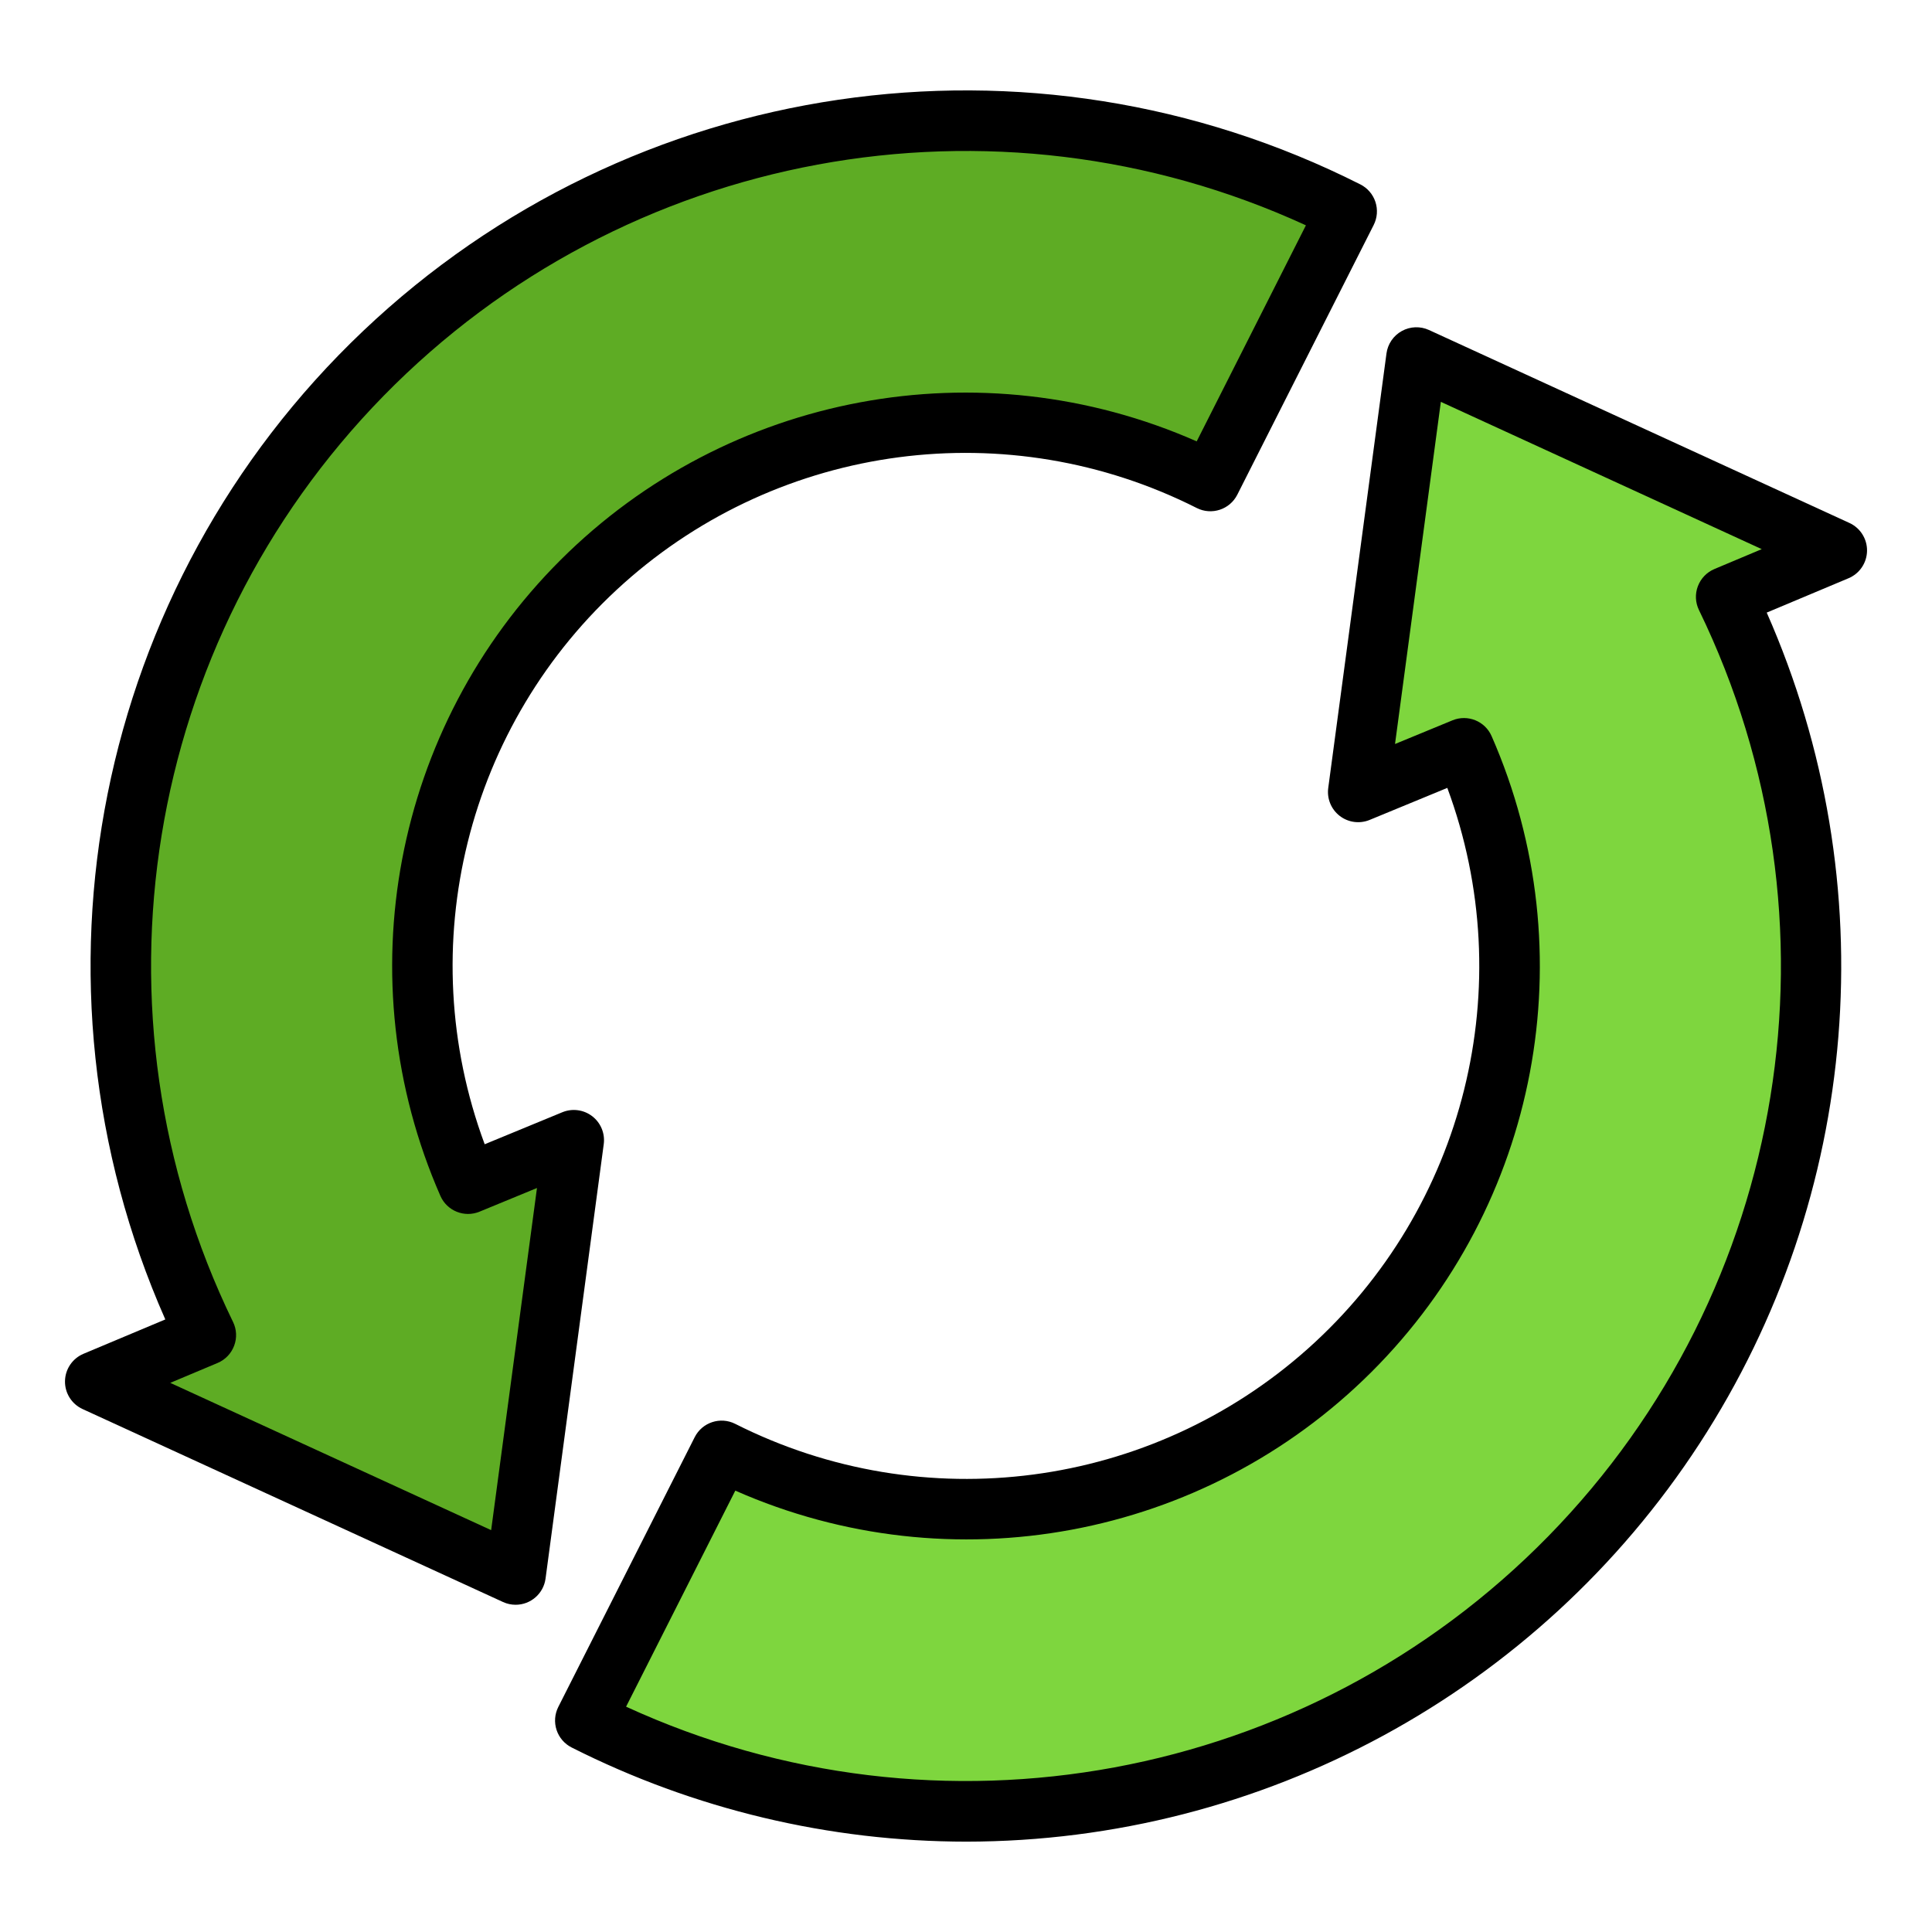
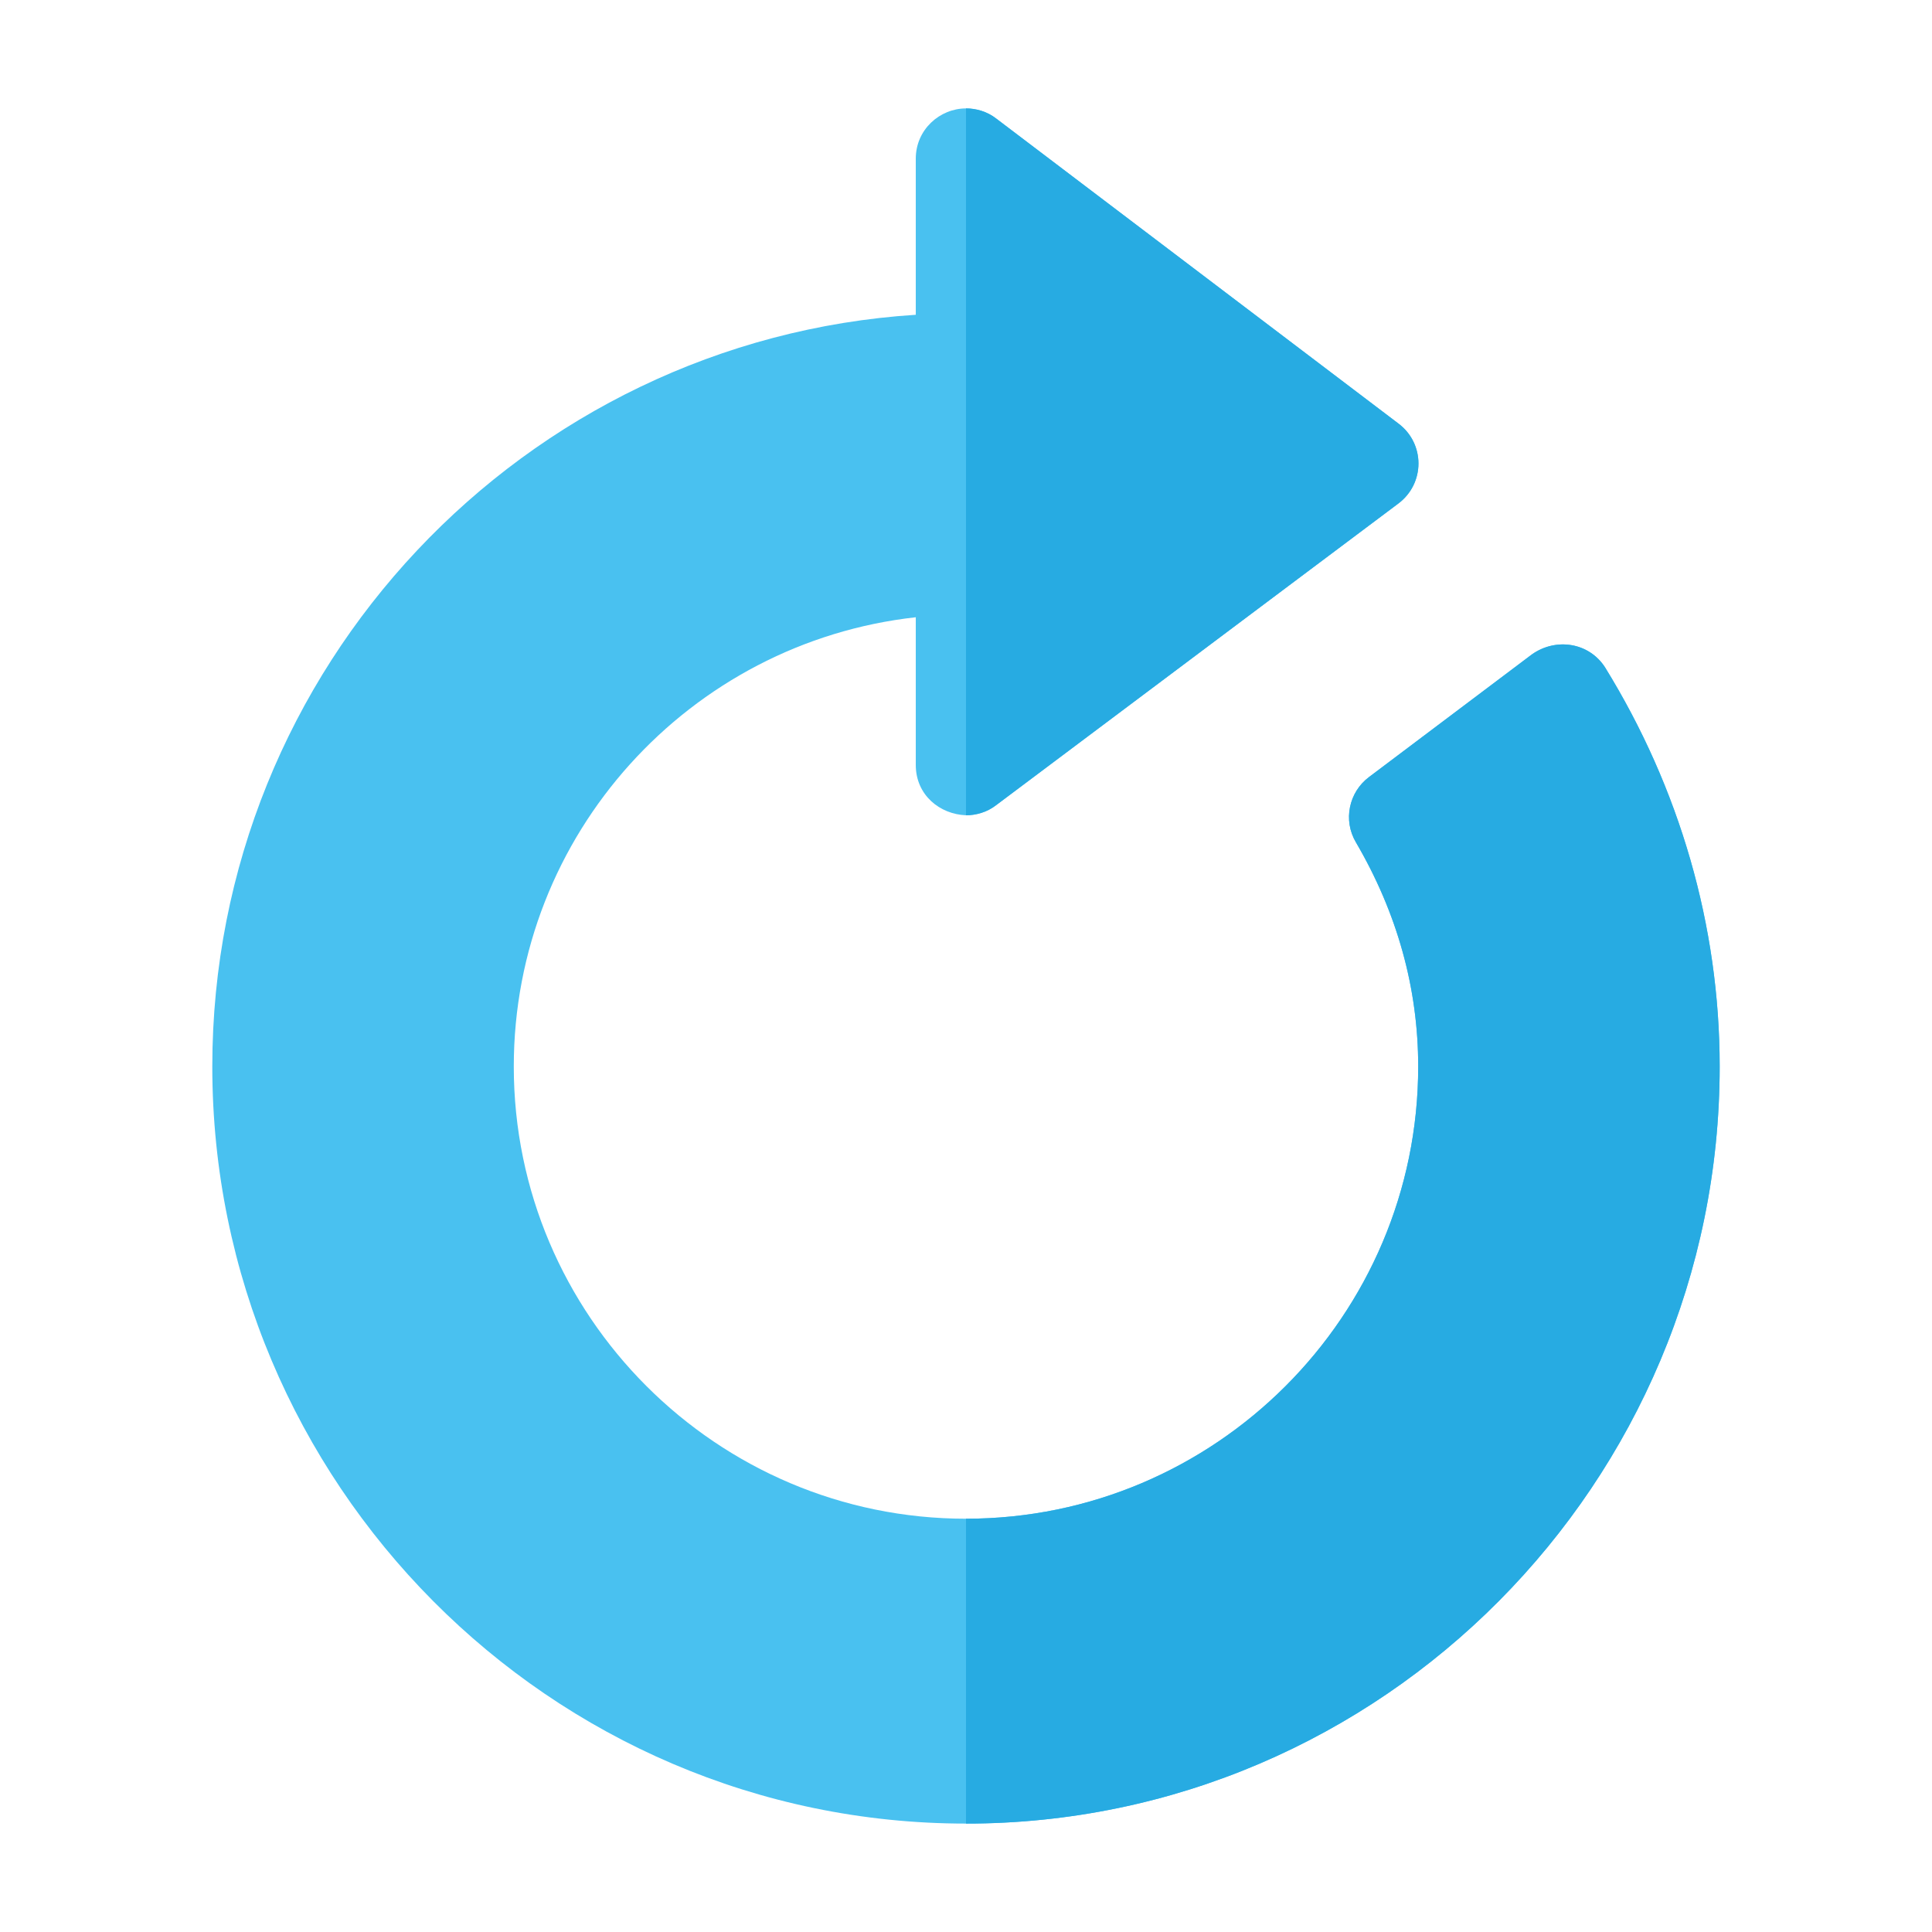
- <svg xmlns="http://www.w3.org/2000/svg" height="512" viewBox="0 0 64 64" width="512">
-   <path d="m46.919 11.84-1.929 14.392 3.5-1.445a17.988 17.988 0 0 1 -24.585 23.272l-4.517 8.941a27.991 27.991 0 0 0 37.791-37.228l3.668-1.54z" fill="#7ed63e" />
-   <path d="m23 16.411a17.96 17.96 0 0 1 17.1-.47l4.517-8.936a27.991 27.991 0 0 0 -37.796 37.223l-3.668 1.54 13.928 6.392 1.929-14.392-3.5 1.445a18.026 18.026 0 0 1 7.49-22.802z" fill="#5eac24" />
-   <path d="m32.016 61.007a29.048 29.048 0 0 1 -13.079-3.119 1 1 0 0 1 -.442-1.345l4.518-8.935a1 1 0 0 1 1.342-.441 16.989 16.989 0 0 0 23.589-21.067l-2.573 1.061a1 1 0 0 1 -1.371-1.061l1.929-14.392a1 1 0 0 1 1.408-.776l13.928 6.392a1 1 0 0 1 -.03 1.831l-2.71 1.138a29.006 29.006 0 0 1 -26.509 40.714zm-11.276-4.471a26.992 26.992 0 0 0 35.541-36.326.992.992 0 0 1 -.037-.79 1 1 0 0 1 .548-.57l1.568-.659-10.63-4.879-1.518 11.334 1.9-.783a1 1 0 0 1 1.3.523 18.987 18.987 0 0 1 -25.054 24.993z" />
-   <path d="m17.081 53.16a1 1 0 0 1 -.417-.091l-13.928-6.392a1 1 0 0 1 .03-1.831l2.71-1.138a28.992 28.992 0 0 1 39.586-37.6 1 1 0 0 1 .443 1.345l-4.518 8.935a1 1 0 0 1 -1.342.441 16.989 16.989 0 0 0 -23.589 21.076l2.573-1.061a1 1 0 0 1 1.371 1.056l-1.928 14.393a1 1 0 0 1 -.991.867zm-11.441-7.351 10.63 4.879 1.518-11.334-1.9.783a1 1 0 0 1 -1.3-.523 18.987 18.987 0 0 1 25.054-24.993l3.618-7.157a26.992 26.992 0 0 0 -35.541 36.326.992.992 0 0 1 .037.79 1 1 0 0 1 -.548.57z" />
+ <svg xmlns="http://www.w3.org/2000/svg" version="1.1" id="Capa_1" x="0px" y="0px" width="315.953px" height="315.956px" viewBox="0 0 315.953 315.956" enable-background="new 0 0 315.953 315.956" xml:space="preserve">
+   <g>
+     <path fill="#49C1F0" d="M262.503,109.162c-2.627-4.108-8.052-4.931-11.991-2.134l-26.627,20.048   c-3.291,2.468-4.279,7.063-2.139,10.678c6.734,11.514,10.184,23.844,10.184,36.662c0,40.758-33.193,73.953-73.951,73.953   c-40.759,0-73.956-33.195-73.956-73.953c0-37.972,28.76-69.362,65.742-73.471v24.155c0,4.937,3.94,8.064,8.214,8.229   c1.639,0,3.449-0.5,4.924-1.651l65.743-49.304c4.437-3.292,4.437-9.862,0-13.147l-65.743-49.852   c-1.475-1.146-3.285-1.646-4.924-1.646c-4.273,0-8.214,3.45-8.214,8.216v25.533c-64.1,4.114-115.046,57.685-115.046,122.938   c0,68.034,55.22,123.811,123.26,123.811s123.255-55.776,123.255-123.811C281.233,151.4,274.666,128.88,262.503,109.162z" />
+     <g>
+       <path fill="#27ABE2" d="M162.902,131.678c-1.475,1.151-3.285,1.651-4.924,1.651V17.729c1.639,0,3.449,0.5,4.924,1.646    l65.743,49.852c4.437,3.285,4.437,9.855,0,13.147L162.902,131.678z" />
+       <path fill="#27ABE2" d="M281.233,174.416c0,68.034-55.215,123.811-123.255,123.811v-49.857c40.758,0,73.951-33.195,73.951-73.953    c0-12.818-3.449-25.148-10.184-36.662c-2.141-3.614-1.152-8.21,2.139-10.678l26.627-20.048c3.939-2.797,9.364-1.975,11.991,2.134    C274.666,128.88,281.233,151.4,281.233,174.416z" />
+     </g>
+   </g>
</svg>
